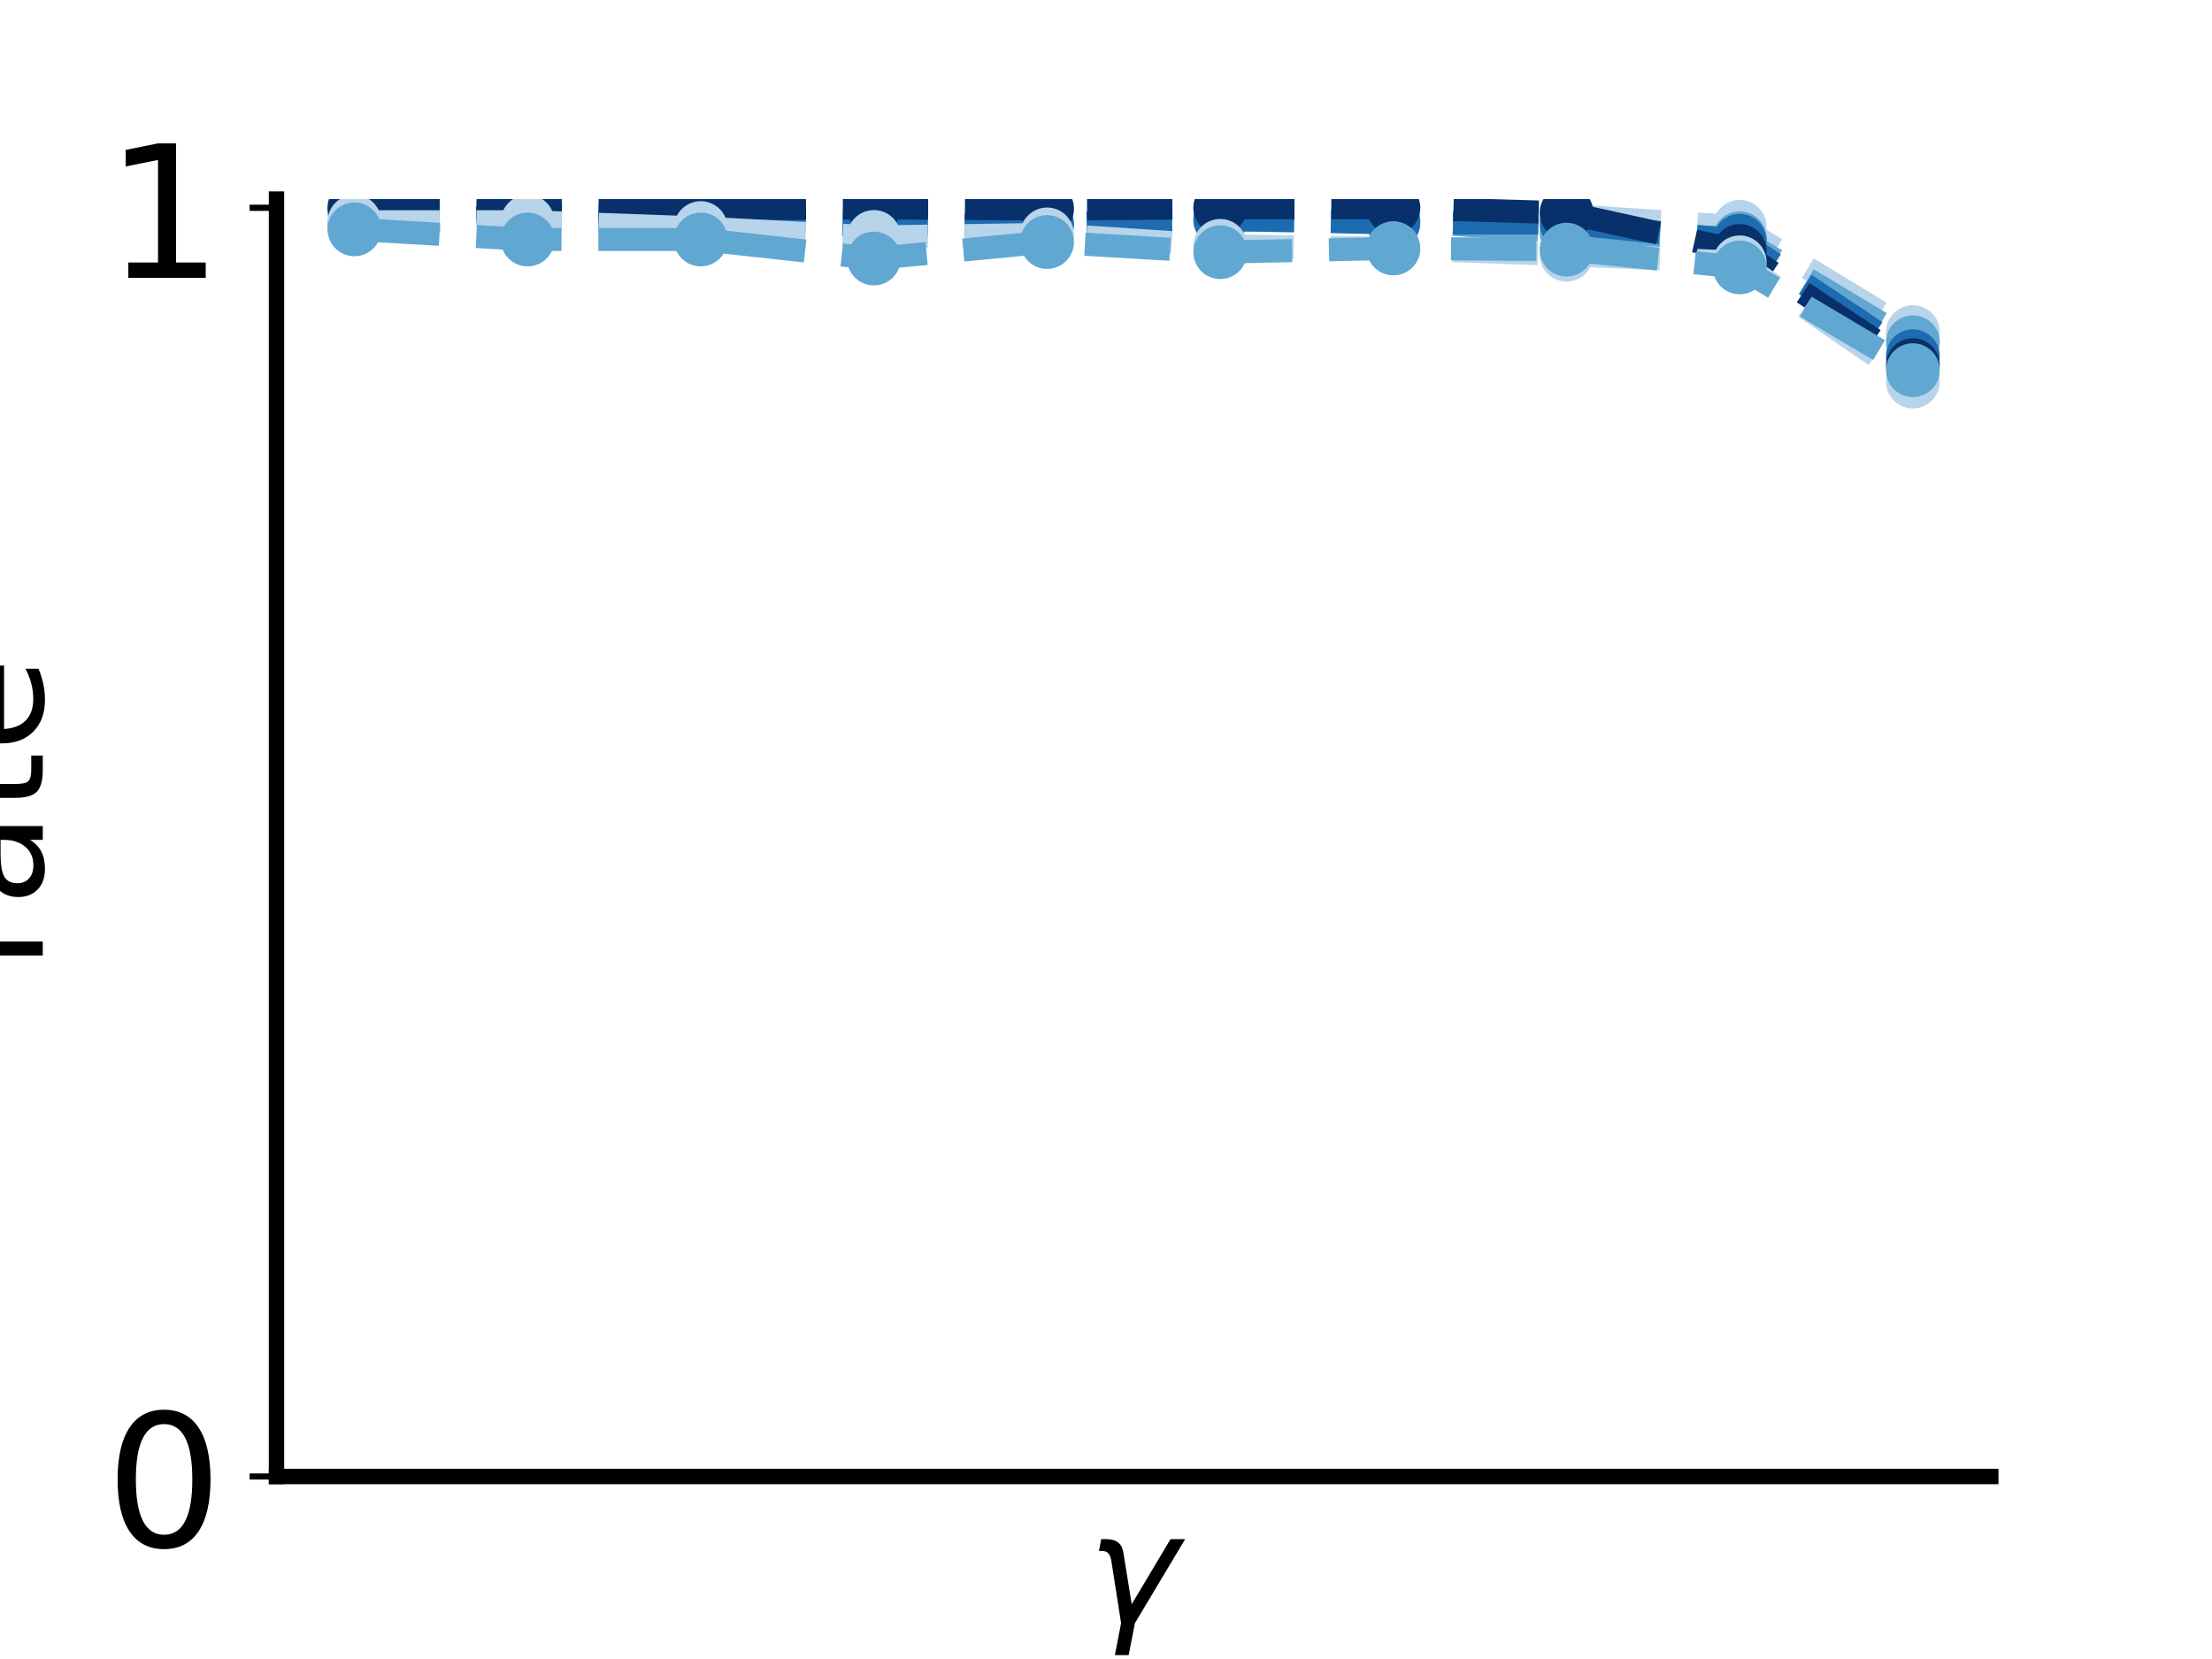
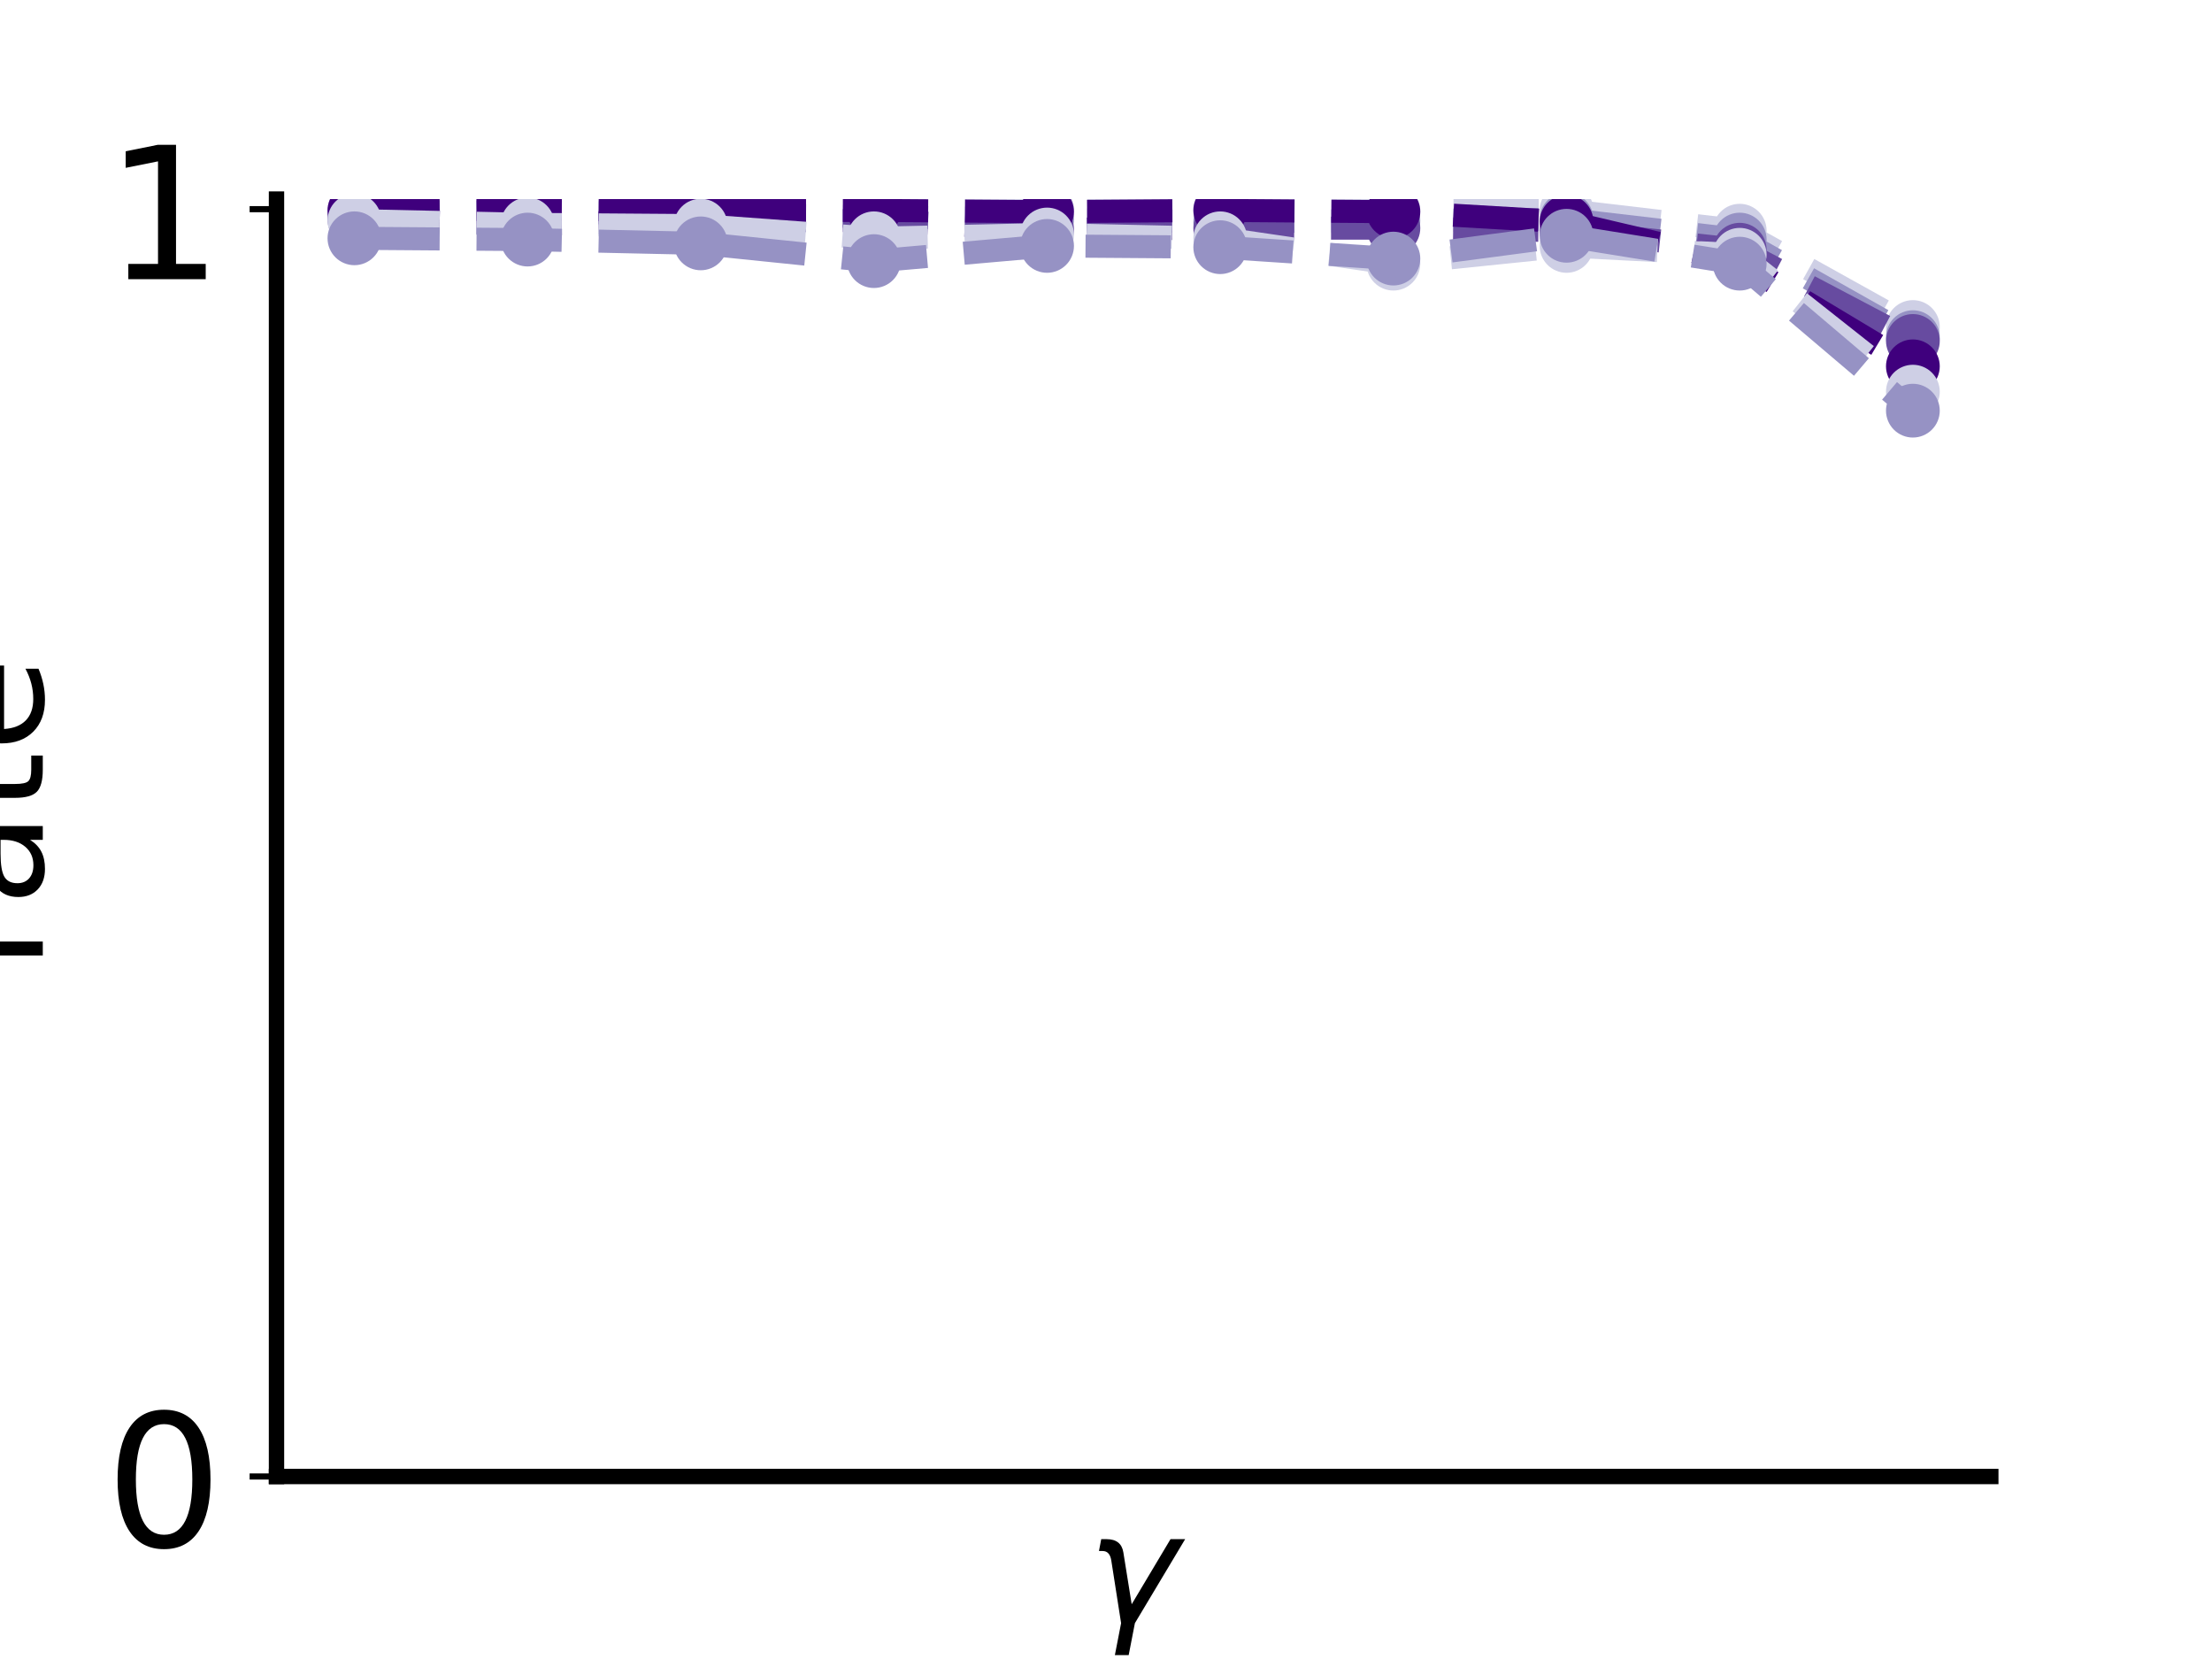
<svg xmlns="http://www.w3.org/2000/svg" xmlns:xlink="http://www.w3.org/1999/xlink" width="288pt" height="216pt" viewBox="0 0 288 216" version="1.1">
  <defs>
    <style type="text/css">*{stroke-linejoin: round; stroke-linecap: butt}</style>
  </defs>
  <g id="figure_1">
    <g id="patch_1">
      <path d="M 0 216  L 288 216  L 288 0  L 0 0  z " style="fill: #ffffff" />
    </g>
    <g id="axes_1">
      <g id="patch_2">
        <path d="M 36 192.24  L 259.2 192.24  L 259.2 25.92  L 36 25.92  z " style="fill: #ffffff" />
      </g>
      <g id="matplotlib.axis_1">
        <g id="text_1">
          <g transform="translate(141.6 211.3963) scale(0.2 -0.2)">
            <defs>
              <path id="DejaVuSans-Oblique-3b3" d="M 1491 2950  L 1838 788  L 3456 3500  L 4066 3500  L 1972 0  L 1713 -1331  L 1138 -1331  L 1397 0  L 988 2613  Q 925 3006 628 3006  L 475 3006  L 569 3500  L 788 3500  Q 1403 3500 1491 2950  z " transform="scale(0.015625)" />
            </defs>
            <use xlink:href="#DejaVuSans-Oblique-3b3" transform="translate(0 0.3125)" />
          </g>
        </g>
      </g>
      <g id="matplotlib.axis_2">
        <g id="ytick_1">
          <g id="line2d_1">
            <defs>
-               <path id="mdd52f99298" d="M 0 0  L -3.5 0  " style="stroke: #000000; stroke-width: 0.8" />
+               <path id="m87fcc39627" d="M 0 0  L -3.5 0  " style="stroke: #000000; stroke-width: 0.8" />
            </defs>
            <g>
-               <use xlink:href="#mdd52f99298" x="36" y="192.24" style="stroke: #000000; stroke-width: 0.8" />
+               <use xlink:href="#m87fcc39627" x="36" y="192.24" style="stroke: #000000; stroke-width: 0.8" />
            </g>
          </g>
          <g id="text_2">
            <g transform="translate(13.73 201.3581) scale(0.24 -0.24)">
              <defs>
                <path id="DejaVuSans-30" d="M 2034 4250  Q 1547 4250 1301 3770  Q 1056 3291 1056 2328  Q 1056 1369 1301 889  Q 1547 409 2034 409  Q 2525 409 2770 889  Q 3016 1369 3016 2328  Q 3016 3291 2770 3770  Q 2525 4250 2034 4250  z M 2034 4750  Q 2819 4750 3233 4129  Q 3647 3509 3647 2328  Q 3647 1150 3233 529  Q 2819 -91 2034 -91  Q 1250 -91 836 529  Q 422 1150 422 2328  Q 422 3509 836 4129  Q 1250 4750 2034 4750  z " transform="scale(0.015625)" />
              </defs>
              <use xlink:href="#DejaVuSans-30" />
            </g>
          </g>
        </g>
        <g id="ytick_2">
          <g id="line2d_2">
            <g>
-               <use xlink:href="#mdd52f99298" x="36" y="27.052" style="stroke: #000000; stroke-width: 0.8" />
+               <use xlink:href="#m87fcc39627" x="36" y="27.232" style="stroke: #000000; stroke-width: 0.8" />
            </g>
          </g>
          <g id="text_3">
-             <g transform="translate(13.73 36.16967) scale(0.24 -0.24)">
+             <g transform="translate(13.73 36.34994) scale(0.24 -0.24)">
              <defs>
                <path id="DejaVuSans-31" d="M 794 531  L 1825 531  L 1825 4091  L 703 3866  L 703 4441  L 1819 4666  L 2450 4666  L 2450 531  L 3481 531  L 3481 0  L 794 0  L 794 531  z " transform="scale(0.015625)" />
              </defs>
              <use xlink:href="#DejaVuSans-31" />
            </g>
          </g>
        </g>
        <g id="text_4">
          <g transform="translate(-16.825 169.5347) rotate(-90) scale(0.2 -0.2)">
            <defs>
              <path id="DejaVuSans-43" d="M 4122 4306  L 4122 3641  Q 3803 3938 3442 4084  Q 3081 4231 2675 4231  Q 1875 4231 1450 3742  Q 1025 3253 1025 2328  Q 1025 1406 1450 917  Q 1875 428 2675 428  Q 3081 428 3442 575  Q 3803 722 4122 1019  L 4122 359  Q 3791 134 3420 21  Q 3050 -91 2638 -91  Q 1578 -91 968 557  Q 359 1206 359 2328  Q 359 3453 968 4101  Q 1578 4750 2638 4750  Q 3056 4750 3426 4639  Q 3797 4528 4122 4306  z " transform="scale(0.015625)" />
              <path id="DejaVuSans-6f" d="M 1959 3097  Q 1497 3097 1228 2736  Q 959 2375 959 1747  Q 959 1119 1226 758  Q 1494 397 1959 397  Q 2419 397 2687 759  Q 2956 1122 2956 1747  Q 2956 2369 2687 2733  Q 2419 3097 1959 3097  z M 1959 3584  Q 2709 3584 3137 3096  Q 3566 2609 3566 1747  Q 3566 888 3137 398  Q 2709 -91 1959 -91  Q 1206 -91 779 398  Q 353 888 353 1747  Q 353 2609 779 3096  Q 1206 3584 1959 3584  z " transform="scale(0.015625)" />
              <path id="DejaVuSans-6d" d="M 3328 2828  Q 3544 3216 3844 3400  Q 4144 3584 4550 3584  Q 5097 3584 5394 3201  Q 5691 2819 5691 2113  L 5691 0  L 5113 0  L 5113 2094  Q 5113 2597 4934 2840  Q 4756 3084 4391 3084  Q 3944 3084 3684 2787  Q 3425 2491 3425 1978  L 3425 0  L 2847 0  L 2847 2094  Q 2847 2600 2669 2842  Q 2491 3084 2119 3084  Q 1678 3084 1418 2786  Q 1159 2488 1159 1978  L 1159 0  L 581 0  L 581 3500  L 1159 3500  L 1159 2956  Q 1356 3278 1631 3431  Q 1906 3584 2284 3584  Q 2666 3584 2933 3390  Q 3200 3197 3328 2828  z " transform="scale(0.015625)" />
              <path id="DejaVuSans-70" d="M 1159 525  L 1159 -1331  L 581 -1331  L 581 3500  L 1159 3500  L 1159 2969  Q 1341 3281 1617 3432  Q 1894 3584 2278 3584  Q 2916 3584 3314 3078  Q 3713 2572 3713 1747  Q 3713 922 3314 415  Q 2916 -91 2278 -91  Q 1894 -91 1617 61  Q 1341 213 1159 525  z M 3116 1747  Q 3116 2381 2855 2742  Q 2594 3103 2138 3103  Q 1681 3103 1420 2742  Q 1159 2381 1159 1747  Q 1159 1113 1420 752  Q 1681 391 2138 391  Q 2594 391 2855 752  Q 3116 1113 3116 1747  z " transform="scale(0.015625)" />
              <path id="DejaVuSans-6c" d="M 603 4863  L 1178 4863  L 1178 0  L 603 0  L 603 4863  z " transform="scale(0.015625)" />
              <path id="DejaVuSans-65" d="M 3597 1894  L 3597 1613  L 953 1613  Q 991 1019 1311 708  Q 1631 397 2203 397  Q 2534 397 2845 478  Q 3156 559 3463 722  L 3463 178  Q 3153 47 2828 -22  Q 2503 -91 2169 -91  Q 1331 -91 842 396  Q 353 884 353 1716  Q 353 2575 817 3079  Q 1281 3584 2069 3584  Q 2775 3584 3186 3129  Q 3597 2675 3597 1894  z M 3022 2063  Q 3016 2534 2758 2815  Q 2500 3097 2075 3097  Q 1594 3097 1305 2825  Q 1016 2553 972 2059  L 3022 2063  z " transform="scale(0.015625)" />
              <path id="DejaVuSans-74" d="M 1172 4494  L 1172 3500  L 2356 3500  L 2356 3053  L 1172 3053  L 1172 1153  Q 1172 725 1289 603  Q 1406 481 1766 481  L 2356 481  L 2356 0  L 1766 0  Q 1100 0 847 248  Q 594 497 594 1153  L 594 3053  L 172 3053  L 172 3500  L 594 3500  L 594 4494  L 1172 4494  z " transform="scale(0.015625)" />
              <path id="DejaVuSans-69" d="M 603 3500  L 1178 3500  L 1178 0  L 603 0  L 603 3500  z M 603 4863  L 1178 4863  L 1178 4134  L 603 4134  L 603 4863  z " transform="scale(0.015625)" />
              <path id="DejaVuSans-6e" d="M 3513 2113  L 3513 0  L 2938 0  L 2938 2094  Q 2938 2591 2744 2837  Q 2550 3084 2163 3084  Q 1697 3084 1428 2787  Q 1159 2491 1159 1978  L 1159 0  L 581 0  L 581 3500  L 1159 3500  L 1159 2956  Q 1366 3272 1645 3428  Q 1925 3584 2291 3584  Q 2894 3584 3203 3211  Q 3513 2838 3513 2113  z " transform="scale(0.015625)" />
              <path id="DejaVuSans-20" transform="scale(0.015625)" />
            </defs>
            <use xlink:href="#DejaVuSans-43" />
-             <use xlink:href="#DejaVuSans-6f" x="69.824" />
-             <use xlink:href="#DejaVuSans-6d" x="131.006" />
-             <use xlink:href="#DejaVuSans-70" x="228.418" />
-             <use xlink:href="#DejaVuSans-6c" x="291.895" />
-             <use xlink:href="#DejaVuSans-65" x="319.678" />
-             <use xlink:href="#DejaVuSans-74" x="381.201" />
-             <use xlink:href="#DejaVuSans-69" x="420.41" />
-             <use xlink:href="#DejaVuSans-6f" x="448.193" />
-             <use xlink:href="#DejaVuSans-6e" x="509.375" />
-             <use xlink:href="#DejaVuSans-20" x="572.754" />
+             <use xlink:href="#DejaVuSans-6f" transform="translate(69.82422 0)" />
+             <use xlink:href="#DejaVuSans-6d" transform="translate(131.0059 0)" />
+             <use xlink:href="#DejaVuSans-70" transform="translate(228.418 0)" />
+             <use xlink:href="#DejaVuSans-6c" transform="translate(291.8945 0)" />
+             <use xlink:href="#DejaVuSans-65" transform="translate(319.6777 0)" />
+             <use xlink:href="#DejaVuSans-74" transform="translate(381.2012 0)" />
+             <use xlink:href="#DejaVuSans-69" transform="translate(420.4102 0)" />
+             <use xlink:href="#DejaVuSans-6f" transform="translate(448.1934 0)" />
+             <use xlink:href="#DejaVuSans-6e" transform="translate(509.375 0)" />
+             <use xlink:href="#DejaVuSans-20" transform="translate(572.7539 0)" />
          </g>
          <g transform="translate(5.570625 132.5706) rotate(-90) scale(0.2 -0.2)">
            <defs>
              <path id="DejaVuSans-72" d="M 2631 2963  Q 2534 3019 2420 3045  Q 2306 3072 2169 3072  Q 1681 3072 1420 2755  Q 1159 2438 1159 1844  L 1159 0  L 581 0  L 581 3500  L 1159 3500  L 1159 2956  Q 1341 3275 1631 3429  Q 1922 3584 2338 3584  Q 2397 3584 2469 3576  Q 2541 3569 2628 3553  L 2631 2963  z " transform="scale(0.015625)" />
              <path id="DejaVuSans-61" d="M 2194 1759  Q 1497 1759 1228 1600  Q 959 1441 959 1056  Q 959 750 1161 570  Q 1363 391 1709 391  Q 2188 391 2477 730  Q 2766 1069 2766 1631  L 2766 1759  L 2194 1759  z M 3341 1997  L 3341 0  L 2766 0  L 2766 531  Q 2569 213 2275 61  Q 1981 -91 1556 -91  Q 1019 -91 701 211  Q 384 513 384 1019  Q 384 1609 779 1909  Q 1175 2209 1959 2209  L 2766 2209  L 2766 2266  Q 2766 2663 2505 2880  Q 2244 3097 1772 3097  Q 1472 3097 1187 3025  Q 903 2953 641 2809  L 641 3341  Q 956 3463 1253 3523  Q 1550 3584 1831 3584  Q 2591 3584 2966 3190  Q 3341 2797 3341 1997  z " transform="scale(0.015625)" />
            </defs>
            <use xlink:href="#DejaVuSans-20" />
-             <use xlink:href="#DejaVuSans-72" x="31.787" />
-             <use xlink:href="#DejaVuSans-61" x="72.9" />
-             <use xlink:href="#DejaVuSans-74" x="134.18" />
-             <use xlink:href="#DejaVuSans-65" x="173.389" />
+             <use xlink:href="#DejaVuSans-72" transform="translate(31.78711 0)" />
+             <use xlink:href="#DejaVuSans-61" transform="translate(72.90039 0)" />
+             <use xlink:href="#DejaVuSans-74" transform="translate(134.1797 0)" />
+             <use xlink:href="#DejaVuSans-65" transform="translate(173.3887 0)" />
          </g>
        </g>
      </g>
      <g id="line2d_3">
-         <path d="M 46.145 27.052  L 68.691 27.217  L 91.236 27.052  L 113.782 27.217  L 136.327 27.052  L 158.873 27.052  L 181.418 27.382  L 203.964 28.043  L 226.509 29.529  L 249.055 43.24  " clip-path="url(#pd8a7a28ae6)" style="fill: none; stroke-dasharray: 11.1,4.8; stroke-dashoffset: 0; stroke: #b7d4ea; stroke-width: 3" />
-         <defs>
-           <path id="m52d4504730" d="M 0 3  C 0.796 3 1.559 2.684 2.121 2.121  C 2.684 1.559 3 0.796 3 0  C 3 -0.796 2.684 -1.559 2.121 -2.121  C 1.559 -2.684 0.796 -3 0 -3  C -0.796 -3 -1.559 -2.684 -2.121 -2.121  C -2.684 -1.559 -3 -0.796 -3 0  C -3 0.796 -2.684 1.559 -2.121 2.121  C -1.559 2.684 -0.796 3 0 3  z " style="stroke: #b7d4ea" />
-         </defs>
-         <g clip-path="url(#pd8a7a28ae6)">
-           <use xlink:href="#m52d4504730" x="46.145" y="27.052" style="fill: #b7d4ea; stroke: #b7d4ea" />
-           <use xlink:href="#m52d4504730" x="68.691" y="27.217" style="fill: #b7d4ea; stroke: #b7d4ea" />
-           <use xlink:href="#m52d4504730" x="91.236" y="27.052" style="fill: #b7d4ea; stroke: #b7d4ea" />
-           <use xlink:href="#m52d4504730" x="113.782" y="27.217" style="fill: #b7d4ea; stroke: #b7d4ea" />
-           <use xlink:href="#m52d4504730" x="136.327" y="27.052" style="fill: #b7d4ea; stroke: #b7d4ea" />
-           <use xlink:href="#m52d4504730" x="158.873" y="27.052" style="fill: #b7d4ea; stroke: #b7d4ea" />
-           <use xlink:href="#m52d4504730" x="181.418" y="27.382" style="fill: #b7d4ea; stroke: #b7d4ea" />
-           <use xlink:href="#m52d4504730" x="203.964" y="28.043" style="fill: #b7d4ea; stroke: #b7d4ea" />
-           <use xlink:href="#m52d4504730" x="226.509" y="29.529" style="fill: #b7d4ea; stroke: #b7d4ea" />
-           <use xlink:href="#m52d4504730" x="249.055" y="43.24" style="fill: #b7d4ea; stroke: #b7d4ea" />
+         <path d="M 46.145 27.397  L 68.691 27.232  L 91.236 27.232  L 113.782 27.397  L 136.327 27.232  L 158.873 27.232  L 181.418 27.397  L 203.964 27.397  L 226.509 30.037  L 249.055 42.578  " clip-path="url(#p5b5807e91d)" style="fill: none; stroke-dasharray: 11.1,4.8; stroke-dashoffset: 0; stroke: #cecfe5; stroke-width: 3" />
+         <defs>
+           <path id="mce75cf9109" d="M 0 3  C 0.796 3 1.559 2.684 2.121 2.121  C 2.684 1.559 3 0.796 3 0  C 3 -0.796 2.684 -1.559 2.121 -2.121  C 1.559 -2.684 0.796 -3 0 -3  C -0.796 -3 -1.559 -2.684 -2.121 -2.121  C -2.684 -1.559 -3 -0.796 -3 0  C -3 0.796 -2.684 1.559 -2.121 2.121  C -1.559 2.684 -0.796 3 0 3  z " style="stroke: #cecfe5" />
+         </defs>
+         <g clip-path="url(#p5b5807e91d)">
+           <use xlink:href="#mce75cf9109" x="46.145" y="27.397" style="fill: #cecfe5; stroke: #cecfe5" />
+           <use xlink:href="#mce75cf9109" x="68.691" y="27.232" style="fill: #cecfe5; stroke: #cecfe5" />
+           <use xlink:href="#mce75cf9109" x="91.236" y="27.232" style="fill: #cecfe5; stroke: #cecfe5" />
+           <use xlink:href="#mce75cf9109" x="113.782" y="27.397" style="fill: #cecfe5; stroke: #cecfe5" />
+           <use xlink:href="#mce75cf9109" x="136.327" y="27.232" style="fill: #cecfe5; stroke: #cecfe5" />
+           <use xlink:href="#mce75cf9109" x="158.873" y="27.232" style="fill: #cecfe5; stroke: #cecfe5" />
+           <use xlink:href="#mce75cf9109" x="181.418" y="27.397" style="fill: #cecfe5; stroke: #cecfe5" />
+           <use xlink:href="#mce75cf9109" x="203.964" y="27.397" style="fill: #cecfe5; stroke: #cecfe5" />
+           <use xlink:href="#mce75cf9109" x="226.509" y="30.037" style="fill: #cecfe5; stroke: #cecfe5" />
+           <use xlink:href="#mce75cf9109" x="249.055" y="42.578" style="fill: #cecfe5; stroke: #cecfe5" />
        </g>
      </g>
      <g id="line2d_4">
-         <path d="M 46.145 27.547  L 68.691 27.712  L 91.236 28.703  L 113.782 28.703  L 136.327 29.199  L 158.873 28.703  L 181.418 28.703  L 203.964 30.19  L 226.509 31.016  L 249.055 44.562  " clip-path="url(#pd8a7a28ae6)" style="fill: none; stroke-dasharray: 11.1,4.8; stroke-dashoffset: 0; stroke: #60a7d2; stroke-width: 3" />
-         <defs>
-           <path id="m23db92319c" d="M 0 3  C 0.796 3 1.559 2.684 2.121 2.121  C 2.684 1.559 3 0.796 3 0  C 3 -0.796 2.684 -1.559 2.121 -2.121  C 1.559 -2.684 0.796 -3 0 -3  C -0.796 -3 -1.559 -2.684 -2.121 -2.121  C -2.684 -1.559 -3 -0.796 -3 0  C -3 0.796 -2.684 1.559 -2.121 2.121  C -1.559 2.684 -0.796 3 0 3  z " style="stroke: #60a7d2" />
-         </defs>
-         <g clip-path="url(#pd8a7a28ae6)">
-           <use xlink:href="#m23db92319c" x="46.145" y="27.547" style="fill: #60a7d2; stroke: #60a7d2" />
-           <use xlink:href="#m23db92319c" x="68.691" y="27.712" style="fill: #60a7d2; stroke: #60a7d2" />
-           <use xlink:href="#m23db92319c" x="91.236" y="28.703" style="fill: #60a7d2; stroke: #60a7d2" />
-           <use xlink:href="#m23db92319c" x="113.782" y="28.703" style="fill: #60a7d2; stroke: #60a7d2" />
-           <use xlink:href="#m23db92319c" x="136.327" y="29.199" style="fill: #60a7d2; stroke: #60a7d2" />
-           <use xlink:href="#m23db92319c" x="158.873" y="28.703" style="fill: #60a7d2; stroke: #60a7d2" />
-           <use xlink:href="#m23db92319c" x="181.418" y="28.703" style="fill: #60a7d2; stroke: #60a7d2" />
-           <use xlink:href="#m23db92319c" x="203.964" y="30.19" style="fill: #60a7d2; stroke: #60a7d2" />
-           <use xlink:href="#m23db92319c" x="226.509" y="31.016" style="fill: #60a7d2; stroke: #60a7d2" />
-           <use xlink:href="#m23db92319c" x="249.055" y="44.562" style="fill: #60a7d2; stroke: #60a7d2" />
+         <path d="M 46.145 27.727  L 68.691 27.562  L 91.236 27.892  L 113.782 28.222  L 136.327 28.552  L 158.873 28.882  L 181.418 28.717  L 203.964 28.552  L 226.509 31.192  L 249.055 43.898  " clip-path="url(#p5b5807e91d)" style="fill: none; stroke-dasharray: 11.1,4.8; stroke-dashoffset: 0; stroke: #9692c4; stroke-width: 3" />
+         <defs>
+           <path id="m5ca5fd4d32" d="M 0 3  C 0.796 3 1.559 2.684 2.121 2.121  C 2.684 1.559 3 0.796 3 0  C 3 -0.796 2.684 -1.559 2.121 -2.121  C 1.559 -2.684 0.796 -3 0 -3  C -0.796 -3 -1.559 -2.684 -2.121 -2.121  C -2.684 -1.559 -3 -0.796 -3 0  C -3 0.796 -2.684 1.559 -2.121 2.121  C -1.559 2.684 -0.796 3 0 3  z " style="stroke: #9692c4" />
+         </defs>
+         <g clip-path="url(#p5b5807e91d)">
+           <use xlink:href="#m5ca5fd4d32" x="46.145" y="27.727" style="fill: #9692c4; stroke: #9692c4" />
+           <use xlink:href="#m5ca5fd4d32" x="68.691" y="27.562" style="fill: #9692c4; stroke: #9692c4" />
+           <use xlink:href="#m5ca5fd4d32" x="91.236" y="27.892" style="fill: #9692c4; stroke: #9692c4" />
+           <use xlink:href="#m5ca5fd4d32" x="113.782" y="28.222" style="fill: #9692c4; stroke: #9692c4" />
+           <use xlink:href="#m5ca5fd4d32" x="136.327" y="28.552" style="fill: #9692c4; stroke: #9692c4" />
+           <use xlink:href="#m5ca5fd4d32" x="158.873" y="28.882" style="fill: #9692c4; stroke: #9692c4" />
+           <use xlink:href="#m5ca5fd4d32" x="181.418" y="28.717" style="fill: #9692c4; stroke: #9692c4" />
+           <use xlink:href="#m5ca5fd4d32" x="203.964" y="28.552" style="fill: #9692c4; stroke: #9692c4" />
+           <use xlink:href="#m5ca5fd4d32" x="226.509" y="31.192" style="fill: #9692c4; stroke: #9692c4" />
+           <use xlink:href="#m5ca5fd4d32" x="249.055" y="43.898" style="fill: #9692c4; stroke: #9692c4" />
        </g>
      </g>
      <g id="line2d_5">
-         <path d="M 46.145 29.199  L 68.691 28.043  L 91.236 28.373  L 113.782 29.364  L 136.327 29.199  L 158.873 28.538  L 181.418 29.034  L 203.964 29.034  L 226.509 31.346  L 249.055 46.379  " clip-path="url(#pd8a7a28ae6)" style="fill: none; stroke-dasharray: 11.1,4.8; stroke-dashoffset: 0; stroke: #1d6cb1; stroke-width: 3" />
-         <defs>
-           <path id="m6e6122b2ae" d="M 0 3  C 0.796 3 1.559 2.684 2.121 2.121  C 2.684 1.559 3 0.796 3 0  C 3 -0.796 2.684 -1.559 2.121 -2.121  C 1.559 -2.684 0.796 -3 0 -3  C -0.796 -3 -1.559 -2.684 -2.121 -2.121  C -2.684 -1.559 -3 -0.796 -3 0  C -3 0.796 -2.684 1.559 -2.121 2.121  C -1.559 2.684 -0.796 3 0 3  z " style="stroke: #1d6cb1" />
-         </defs>
-         <g clip-path="url(#pd8a7a28ae6)">
-           <use xlink:href="#m6e6122b2ae" x="46.145" y="29.199" style="fill: #1d6cb1; stroke: #1d6cb1" />
-           <use xlink:href="#m6e6122b2ae" x="68.691" y="28.043" style="fill: #1d6cb1; stroke: #1d6cb1" />
-           <use xlink:href="#m6e6122b2ae" x="91.236" y="28.373" style="fill: #1d6cb1; stroke: #1d6cb1" />
-           <use xlink:href="#m6e6122b2ae" x="113.782" y="29.364" style="fill: #1d6cb1; stroke: #1d6cb1" />
-           <use xlink:href="#m6e6122b2ae" x="136.327" y="29.199" style="fill: #1d6cb1; stroke: #1d6cb1" />
-           <use xlink:href="#m6e6122b2ae" x="158.873" y="28.538" style="fill: #1d6cb1; stroke: #1d6cb1" />
-           <use xlink:href="#m6e6122b2ae" x="181.418" y="29.034" style="fill: #1d6cb1; stroke: #1d6cb1" />
-           <use xlink:href="#m6e6122b2ae" x="203.964" y="29.034" style="fill: #1d6cb1; stroke: #1d6cb1" />
-           <use xlink:href="#m6e6122b2ae" x="226.509" y="31.346" style="fill: #1d6cb1; stroke: #1d6cb1" />
-           <use xlink:href="#m6e6122b2ae" x="249.055" y="46.379" style="fill: #1d6cb1; stroke: #1d6cb1" />
+         <path d="M 46.145 28.552  L 68.691 29.212  L 91.236 28.717  L 113.782 28.717  L 136.327 29.872  L 158.873 29.707  L 181.418 29.707  L 203.964 30.037  L 226.509 32.512  L 249.055 44.393  " clip-path="url(#p5b5807e91d)" style="fill: none; stroke-dasharray: 11.1,4.8; stroke-dashoffset: 0; stroke: #674ba0; stroke-width: 3" />
+         <defs>
+           <path id="mb13aa54b1a" d="M 0 3  C 0.796 3 1.559 2.684 2.121 2.121  C 2.684 1.559 3 0.796 3 0  C 3 -0.796 2.684 -1.559 2.121 -2.121  C 1.559 -2.684 0.796 -3 0 -3  C -0.796 -3 -1.559 -2.684 -2.121 -2.121  C -2.684 -1.559 -3 -0.796 -3 0  C -3 0.796 -2.684 1.559 -2.121 2.121  C -1.559 2.684 -0.796 3 0 3  z " style="stroke: #674ba0" />
+         </defs>
+         <g clip-path="url(#p5b5807e91d)">
+           <use xlink:href="#mb13aa54b1a" x="46.145" y="28.552" style="fill: #674ba0; stroke: #674ba0" />
+           <use xlink:href="#mb13aa54b1a" x="68.691" y="29.212" style="fill: #674ba0; stroke: #674ba0" />
+           <use xlink:href="#mb13aa54b1a" x="91.236" y="28.717" style="fill: #674ba0; stroke: #674ba0" />
+           <use xlink:href="#mb13aa54b1a" x="113.782" y="28.717" style="fill: #674ba0; stroke: #674ba0" />
+           <use xlink:href="#mb13aa54b1a" x="136.327" y="29.872" style="fill: #674ba0; stroke: #674ba0" />
+           <use xlink:href="#mb13aa54b1a" x="158.873" y="29.707" style="fill: #674ba0; stroke: #674ba0" />
+           <use xlink:href="#mb13aa54b1a" x="181.418" y="29.707" style="fill: #674ba0; stroke: #674ba0" />
+           <use xlink:href="#mb13aa54b1a" x="203.964" y="30.037" style="fill: #674ba0; stroke: #674ba0" />
+           <use xlink:href="#mb13aa54b1a" x="226.509" y="32.512" style="fill: #674ba0; stroke: #674ba0" />
+           <use xlink:href="#mb13aa54b1a" x="249.055" y="44.393" style="fill: #674ba0; stroke: #674ba0" />
        </g>
      </g>
      <g id="line2d_6">
-         <path d="M 46.145 27.052  L 68.691 27.217  L 91.236 27.217  L 113.782 27.052  L 136.327 27.217  L 158.873 27.052  L 181.418 27.052  L 203.964 27.712  L 226.509 32.668  L 249.055 47.535  " clip-path="url(#pd8a7a28ae6)" style="fill: none; stroke-dasharray: 11.1,4.8; stroke-dashoffset: 0; stroke: #08306b; stroke-width: 3" />
-         <defs>
-           <path id="m608f20d124" d="M 0 3  C 0.796 3 1.559 2.684 2.121 2.121  C 2.684 1.559 3 0.796 3 0  C 3 -0.796 2.684 -1.559 2.121 -2.121  C 1.559 -2.684 0.796 -3 0 -3  C -0.796 -3 -1.559 -2.684 -2.121 -2.121  C -2.684 -1.559 -3 -0.796 -3 0  C -3 0.796 -2.684 1.559 -2.121 2.121  C -1.559 2.684 -0.796 3 0 3  z " style="stroke: #08306b" />
-         </defs>
-         <g clip-path="url(#pd8a7a28ae6)">
-           <use xlink:href="#m608f20d124" x="46.145" y="27.052" style="fill: #08306b; stroke: #08306b" />
-           <use xlink:href="#m608f20d124" x="68.691" y="27.217" style="fill: #08306b; stroke: #08306b" />
-           <use xlink:href="#m608f20d124" x="91.236" y="27.217" style="fill: #08306b; stroke: #08306b" />
-           <use xlink:href="#m608f20d124" x="113.782" y="27.052" style="fill: #08306b; stroke: #08306b" />
-           <use xlink:href="#m608f20d124" x="136.327" y="27.217" style="fill: #08306b; stroke: #08306b" />
-           <use xlink:href="#m608f20d124" x="158.873" y="27.052" style="fill: #08306b; stroke: #08306b" />
-           <use xlink:href="#m608f20d124" x="181.418" y="27.052" style="fill: #08306b; stroke: #08306b" />
-           <use xlink:href="#m608f20d124" x="203.964" y="27.712" style="fill: #08306b; stroke: #08306b" />
-           <use xlink:href="#m608f20d124" x="226.509" y="32.668" style="fill: #08306b; stroke: #08306b" />
-           <use xlink:href="#m608f20d124" x="249.055" y="47.535" style="fill: #08306b; stroke: #08306b" />
+         <path d="M 46.145 27.397  L 68.691 27.232  L 91.236 27.397  L 113.782 27.397  L 136.327 27.562  L 158.873 27.397  L 181.418 27.562  L 203.964 28.882  L 226.509 34.162  L 249.055 47.693  " clip-path="url(#p5b5807e91d)" style="fill: none; stroke-dasharray: 11.1,4.8; stroke-dashoffset: 0; stroke: #3f007d; stroke-width: 3" />
+         <defs>
+           <path id="mff549186ea" d="M 0 3  C 0.796 3 1.559 2.684 2.121 2.121  C 2.684 1.559 3 0.796 3 0  C 3 -0.796 2.684 -1.559 2.121 -2.121  C 1.559 -2.684 0.796 -3 0 -3  C -0.796 -3 -1.559 -2.684 -2.121 -2.121  C -2.684 -1.559 -3 -0.796 -3 0  C -3 0.796 -2.684 1.559 -2.121 2.121  C -1.559 2.684 -0.796 3 0 3  z " style="stroke: #3f007d" />
+         </defs>
+         <g clip-path="url(#p5b5807e91d)">
+           <use xlink:href="#mff549186ea" x="46.145" y="27.397" style="fill: #3f007d; stroke: #3f007d" />
+           <use xlink:href="#mff549186ea" x="68.691" y="27.232" style="fill: #3f007d; stroke: #3f007d" />
+           <use xlink:href="#mff549186ea" x="91.236" y="27.397" style="fill: #3f007d; stroke: #3f007d" />
+           <use xlink:href="#mff549186ea" x="113.782" y="27.397" style="fill: #3f007d; stroke: #3f007d" />
+           <use xlink:href="#mff549186ea" x="136.327" y="27.562" style="fill: #3f007d; stroke: #3f007d" />
+           <use xlink:href="#mff549186ea" x="158.873" y="27.397" style="fill: #3f007d; stroke: #3f007d" />
+           <use xlink:href="#mff549186ea" x="181.418" y="27.562" style="fill: #3f007d; stroke: #3f007d" />
+           <use xlink:href="#mff549186ea" x="203.964" y="28.882" style="fill: #3f007d; stroke: #3f007d" />
+           <use xlink:href="#mff549186ea" x="226.509" y="34.162" style="fill: #3f007d; stroke: #3f007d" />
+           <use xlink:href="#mff549186ea" x="249.055" y="47.693" style="fill: #3f007d; stroke: #3f007d" />
        </g>
      </g>
      <g id="line2d_7">
-         <path d="M 46.145 28.869  L 68.691 28.869  L 91.236 29.695  L 113.782 30.851  L 136.327 30.52  L 158.873 32.007  L 181.418 32.338  L 203.964 33.164  L 226.509 34.155  L 249.055 49.682  " clip-path="url(#pd8a7a28ae6)" style="fill: none; stroke-dasharray: 11.1,4.8; stroke-dashoffset: 0; stroke: #b7d4ea; stroke-width: 3" />
-         <g clip-path="url(#pd8a7a28ae6)">
-           <use xlink:href="#m52d4504730" x="46.145" y="28.869" style="fill: #b7d4ea; stroke: #b7d4ea" />
-           <use xlink:href="#m52d4504730" x="68.691" y="28.869" style="fill: #b7d4ea; stroke: #b7d4ea" />
-           <use xlink:href="#m52d4504730" x="91.236" y="29.695" style="fill: #b7d4ea; stroke: #b7d4ea" />
-           <use xlink:href="#m52d4504730" x="113.782" y="30.851" style="fill: #b7d4ea; stroke: #b7d4ea" />
-           <use xlink:href="#m52d4504730" x="136.327" y="30.52" style="fill: #b7d4ea; stroke: #b7d4ea" />
-           <use xlink:href="#m52d4504730" x="158.873" y="32.007" style="fill: #b7d4ea; stroke: #b7d4ea" />
-           <use xlink:href="#m52d4504730" x="181.418" y="32.338" style="fill: #b7d4ea; stroke: #b7d4ea" />
-           <use xlink:href="#m52d4504730" x="203.964" y="33.164" style="fill: #b7d4ea; stroke: #b7d4ea" />
-           <use xlink:href="#m52d4504730" x="226.509" y="34.155" style="fill: #b7d4ea; stroke: #b7d4ea" />
-           <use xlink:href="#m52d4504730" x="249.055" y="49.682" style="fill: #b7d4ea; stroke: #b7d4ea" />
+         <path d="M 46.145 28.717  L 68.691 29.212  L 91.236 29.377  L 113.782 31.027  L 136.327 30.532  L 158.873 31.027  L 181.418 34.327  L 203.964 32.017  L 226.509 33.172  L 249.055 50.993  " clip-path="url(#p5b5807e91d)" style="fill: none; stroke-dasharray: 11.1,4.8; stroke-dashoffset: 0; stroke: #cecfe5; stroke-width: 3" />
+         <g clip-path="url(#p5b5807e91d)">
+           <use xlink:href="#mce75cf9109" x="46.145" y="28.717" style="fill: #cecfe5; stroke: #cecfe5" />
+           <use xlink:href="#mce75cf9109" x="68.691" y="29.212" style="fill: #cecfe5; stroke: #cecfe5" />
+           <use xlink:href="#mce75cf9109" x="91.236" y="29.377" style="fill: #cecfe5; stroke: #cecfe5" />
+           <use xlink:href="#mce75cf9109" x="113.782" y="31.027" style="fill: #cecfe5; stroke: #cecfe5" />
+           <use xlink:href="#mce75cf9109" x="136.327" y="30.532" style="fill: #cecfe5; stroke: #cecfe5" />
+           <use xlink:href="#mce75cf9109" x="158.873" y="31.027" style="fill: #cecfe5; stroke: #cecfe5" />
+           <use xlink:href="#mce75cf9109" x="181.418" y="34.327" style="fill: #cecfe5; stroke: #cecfe5" />
+           <use xlink:href="#mce75cf9109" x="203.964" y="32.017" style="fill: #cecfe5; stroke: #cecfe5" />
+           <use xlink:href="#mce75cf9109" x="226.509" y="33.172" style="fill: #cecfe5; stroke: #cecfe5" />
+           <use xlink:href="#mce75cf9109" x="249.055" y="50.993" style="fill: #cecfe5; stroke: #cecfe5" />
        </g>
      </g>
      <g id="line2d_8">
-         <path d="M 46.145 29.86  L 68.691 31.181  L 91.236 31.181  L 113.782 33.659  L 136.327 31.512  L 158.873 32.833  L 181.418 32.338  L 203.964 32.503  L 226.509 34.815  L 249.055 48.196  " clip-path="url(#pd8a7a28ae6)" style="fill: none; stroke-dasharray: 11.1,4.8; stroke-dashoffset: 0; stroke: #60a7d2; stroke-width: 3" />
-         <g clip-path="url(#pd8a7a28ae6)">
-           <use xlink:href="#m23db92319c" x="46.145" y="29.86" style="fill: #60a7d2; stroke: #60a7d2" />
-           <use xlink:href="#m23db92319c" x="68.691" y="31.181" style="fill: #60a7d2; stroke: #60a7d2" />
-           <use xlink:href="#m23db92319c" x="91.236" y="31.181" style="fill: #60a7d2; stroke: #60a7d2" />
-           <use xlink:href="#m23db92319c" x="113.782" y="33.659" style="fill: #60a7d2; stroke: #60a7d2" />
-           <use xlink:href="#m23db92319c" x="136.327" y="31.512" style="fill: #60a7d2; stroke: #60a7d2" />
-           <use xlink:href="#m23db92319c" x="158.873" y="32.833" style="fill: #60a7d2; stroke: #60a7d2" />
-           <use xlink:href="#m23db92319c" x="181.418" y="32.338" style="fill: #60a7d2; stroke: #60a7d2" />
-           <use xlink:href="#m23db92319c" x="203.964" y="32.503" style="fill: #60a7d2; stroke: #60a7d2" />
-           <use xlink:href="#m23db92319c" x="226.509" y="34.815" style="fill: #60a7d2; stroke: #60a7d2" />
-           <use xlink:href="#m23db92319c" x="249.055" y="48.196" style="fill: #60a7d2; stroke: #60a7d2" />
+         <path d="M 46.145 31.027  L 68.691 31.192  L 91.236 31.687  L 113.782 33.997  L 136.327 32.017  L 158.873 32.182  L 181.418 33.667  L 203.964 30.697  L 226.509 34.327  L 249.055 53.468  " clip-path="url(#p5b5807e91d)" style="fill: none; stroke-dasharray: 11.1,4.8; stroke-dashoffset: 0; stroke: #9692c4; stroke-width: 3" />
+         <g clip-path="url(#p5b5807e91d)">
+           <use xlink:href="#m5ca5fd4d32" x="46.145" y="31.027" style="fill: #9692c4; stroke: #9692c4" />
+           <use xlink:href="#m5ca5fd4d32" x="68.691" y="31.192" style="fill: #9692c4; stroke: #9692c4" />
+           <use xlink:href="#m5ca5fd4d32" x="91.236" y="31.687" style="fill: #9692c4; stroke: #9692c4" />
+           <use xlink:href="#m5ca5fd4d32" x="113.782" y="33.997" style="fill: #9692c4; stroke: #9692c4" />
+           <use xlink:href="#m5ca5fd4d32" x="136.327" y="32.017" style="fill: #9692c4; stroke: #9692c4" />
+           <use xlink:href="#m5ca5fd4d32" x="158.873" y="32.182" style="fill: #9692c4; stroke: #9692c4" />
+           <use xlink:href="#m5ca5fd4d32" x="181.418" y="33.667" style="fill: #9692c4; stroke: #9692c4" />
+           <use xlink:href="#m5ca5fd4d32" x="203.964" y="30.697" style="fill: #9692c4; stroke: #9692c4" />
+           <use xlink:href="#m5ca5fd4d32" x="226.509" y="34.327" style="fill: #9692c4; stroke: #9692c4" />
+           <use xlink:href="#m5ca5fd4d32" x="249.055" y="53.468" style="fill: #9692c4; stroke: #9692c4" />
        </g>
      </g>
      <g id="patch_3">
        <path d="M 36 192.24  L 36 25.92  " style="fill: none; stroke: #000000; stroke-width: 2; stroke-linejoin: miter; stroke-linecap: square" />
      </g>
      <g id="patch_4">
        <path d="M 36 192.24  L 259.2 192.24  " style="fill: none; stroke: #000000; stroke-width: 2; stroke-linejoin: miter; stroke-linecap: square" />
      </g>
    </g>
  </g>
  <defs>
-     <clipPath id="pd8a7a28ae6">
+     <clipPath id="p5b5807e91d">
      <rect x="36" y="25.92" width="223.2" height="166.32" />
    </clipPath>
  </defs>
</svg>
